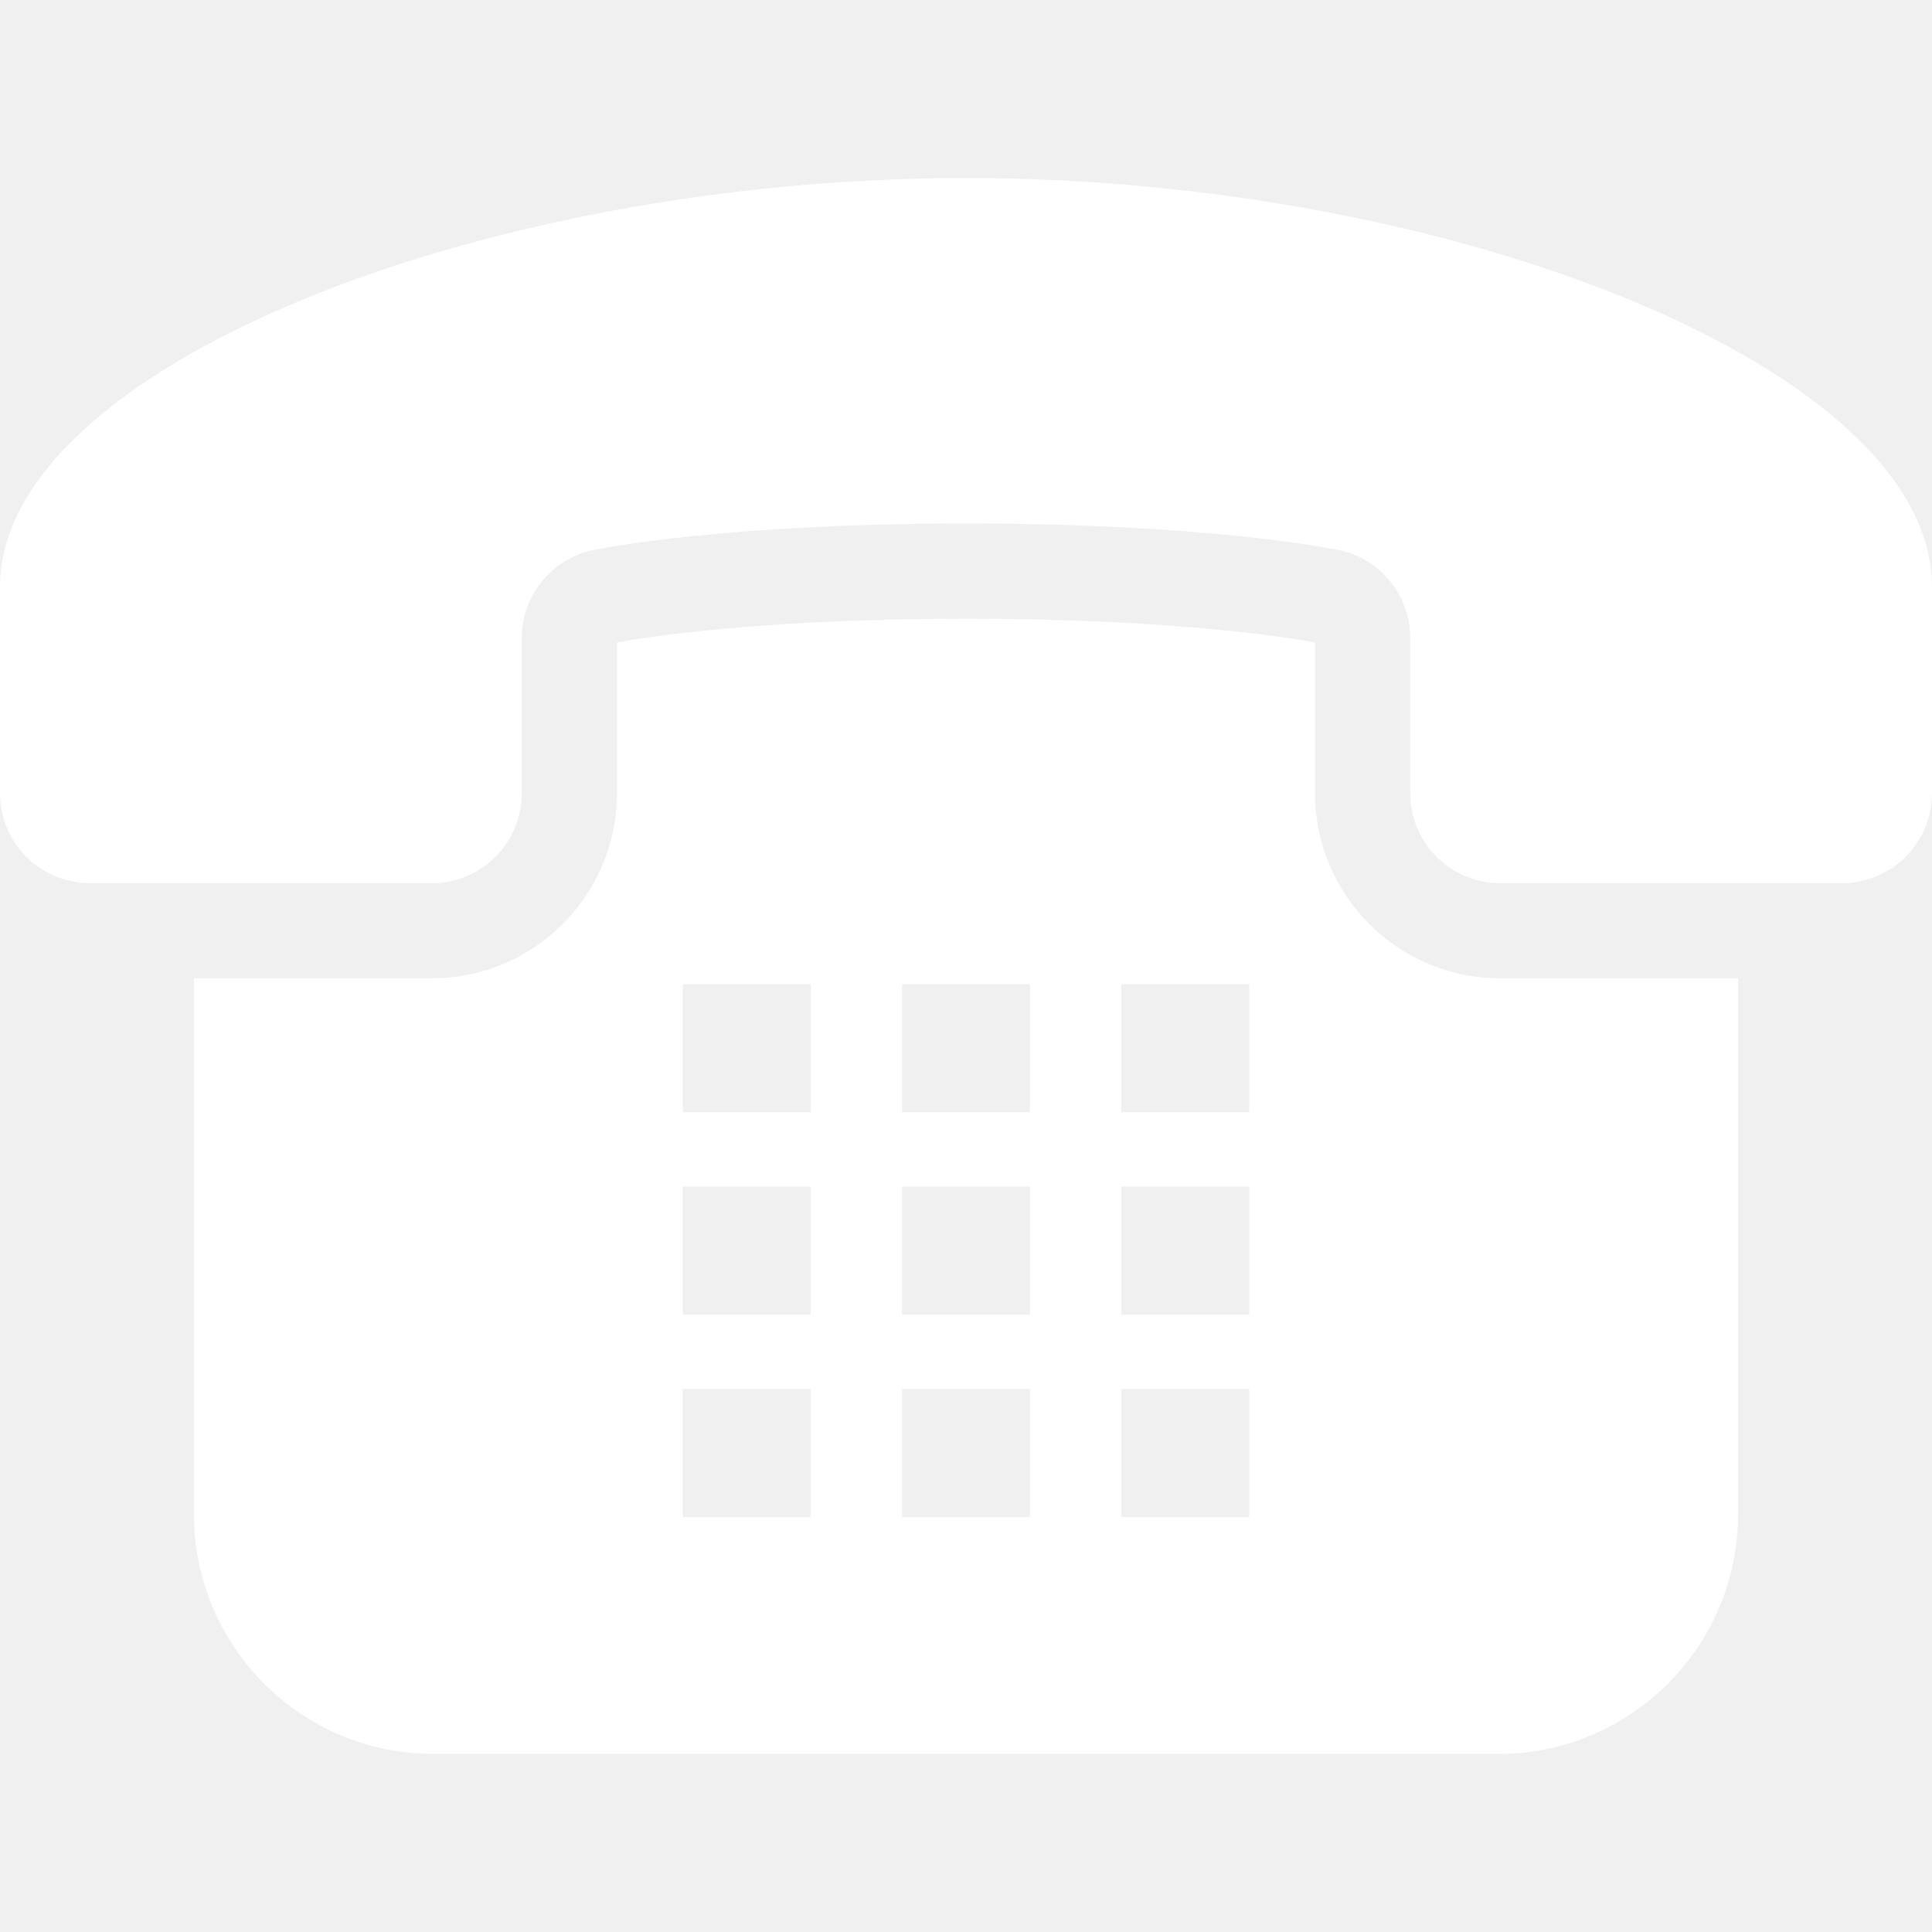
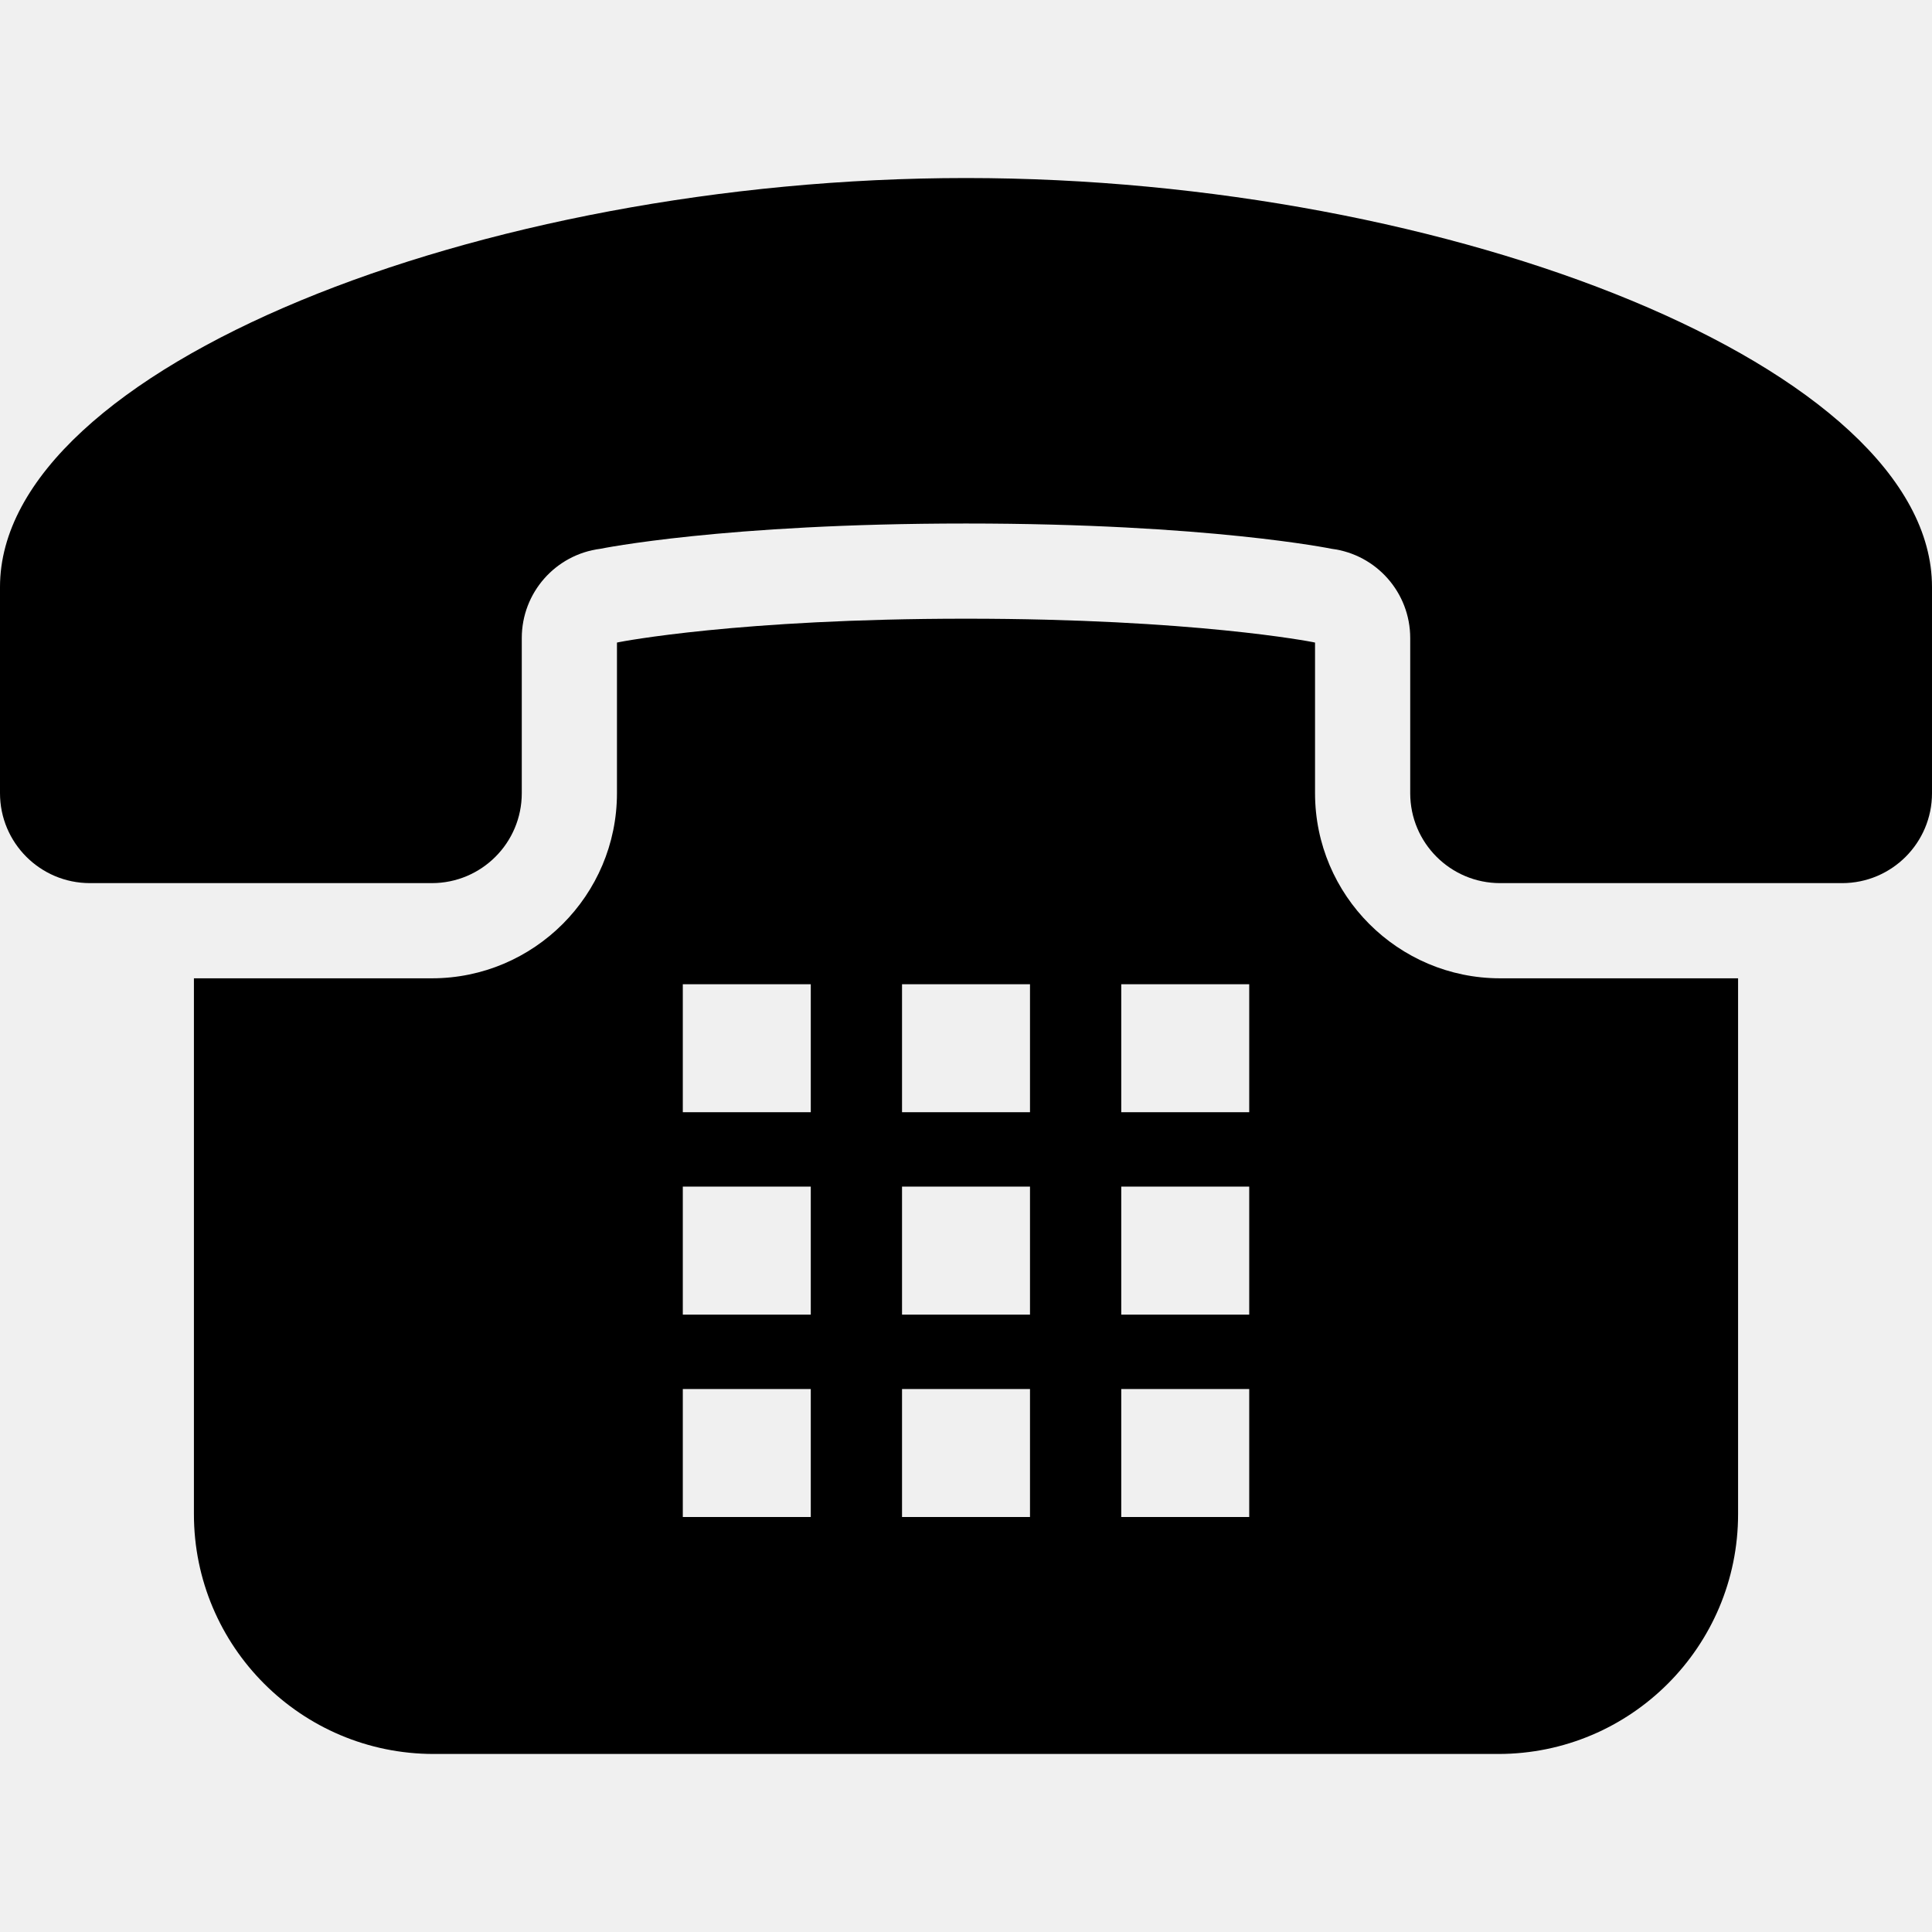
<svg xmlns="http://www.w3.org/2000/svg" height="20px" width="20px" version="1.1" id="_x32_" viewBox="0 0 512 512" xml:space="preserve">
-   <style type="text/css">
-                         .st0 {
-                             fill: #fff;
-                         }
-     </style>
  <g>
-     <path class="st0" d="M256,47.18C127.063,47.18,0,97.628,0,155.555c0,49.742,0,54.334,0,54.644c0,13.168,10.67,23.838,23.838,23.838   h90.602c13.168,0,23.837-10.67,23.837-23.838v-41.116c0-12,8.93-22.132,20.83-23.647c0,0,32.619-6.7,96.893-6.7   s96.892,6.7,96.892,6.7c11.901,1.514,20.83,11.647,20.83,23.647V210.2c0,13.168,10.67,23.838,23.837,23.838h90.602   c13.168,0,23.838-10.67,23.838-23.838c0-0.311,0-4.903,0-54.644C512,97.628,384.938,47.18,256,47.18z" />
-     <path class="st0" d="M348.499,210.2v-39.913l-0.687-0.142c-0.247-0.049-31.55-6.184-91.812-6.184   c-60.262,0-91.564,6.134-91.876,6.198l-0.622,0.127V210.2c0,27.057-22.012,49.062-49.062,49.062H51.39v141.992   c0,35.109,28.458,63.566,63.56,63.566H397.05c35.102,0,63.56-28.458,63.56-63.566V259.262h-63.05   C370.51,259.262,348.499,237.257,348.499,210.2z M331.057,368.105v33.92h-33.913v-33.92H331.057z M331.057,314.465v33.921h-33.913   v-33.921H331.057z M331.057,260.833v33.913h-33.913v-33.913H331.057z M272.96,368.105v33.92h-33.913v-33.92H272.96z    M272.96,314.465v33.921h-33.913v-33.921H272.96z M239.047,294.746v-33.913h33.913v33.913H239.047z M214.863,368.105v33.92H180.95   v-33.92H214.863z M214.863,314.465v33.921H180.95v-33.921H214.863z M214.863,260.833v33.913H180.95v-33.913H214.863z" />
+     <path d="M256,47.18C127.063,47.18,0,97.628,0,155.555c0,49.742,0,54.334,0,54.644c0,13.168,10.67,23.838,23.838,23.838   h90.602c13.168,0,23.837-10.67,23.837-23.838v-41.116c0-12,8.93-22.132,20.83-23.647c0,0,32.619-6.7,96.893-6.7   s96.892,6.7,96.892,6.7c11.901,1.514,20.83,11.647,20.83,23.647V210.2c0,13.168,10.67,23.838,23.837,23.838h90.602   c13.168,0,23.838-10.67,23.838-23.838c0-0.311,0-4.903,0-54.644C512,97.628,384.938,47.18,256,47.18z" />
+     <path d="M348.499,210.2v-39.913l-0.687-0.142c-0.247-0.049-31.55-6.184-91.812-6.184   c-60.262,0-91.564,6.134-91.876,6.198l-0.622,0.127V210.2c0,27.057-22.012,49.062-49.062,49.062H51.39v141.992   c0,35.109,28.458,63.566,63.56,63.566H397.05c35.102,0,63.56-28.458,63.56-63.566V259.262h-63.05   C370.51,259.262,348.499,237.257,348.499,210.2z M331.057,368.105v33.92h-33.913v-33.92H331.057z M331.057,314.465v33.921h-33.913   v-33.921H331.057z M331.057,260.833v33.913h-33.913v-33.913H331.057z M272.96,368.105v33.92h-33.913v-33.92H272.96z    M272.96,314.465v33.921h-33.913v-33.921H272.96z M239.047,294.746v-33.913h33.913v33.913H239.047z M214.863,368.105v33.92H180.95   v-33.92H214.863z M214.863,314.465v33.921H180.95v-33.921H214.863z M214.863,260.833v33.913H180.95v-33.913H214.863z" />
  </g>
</svg>
